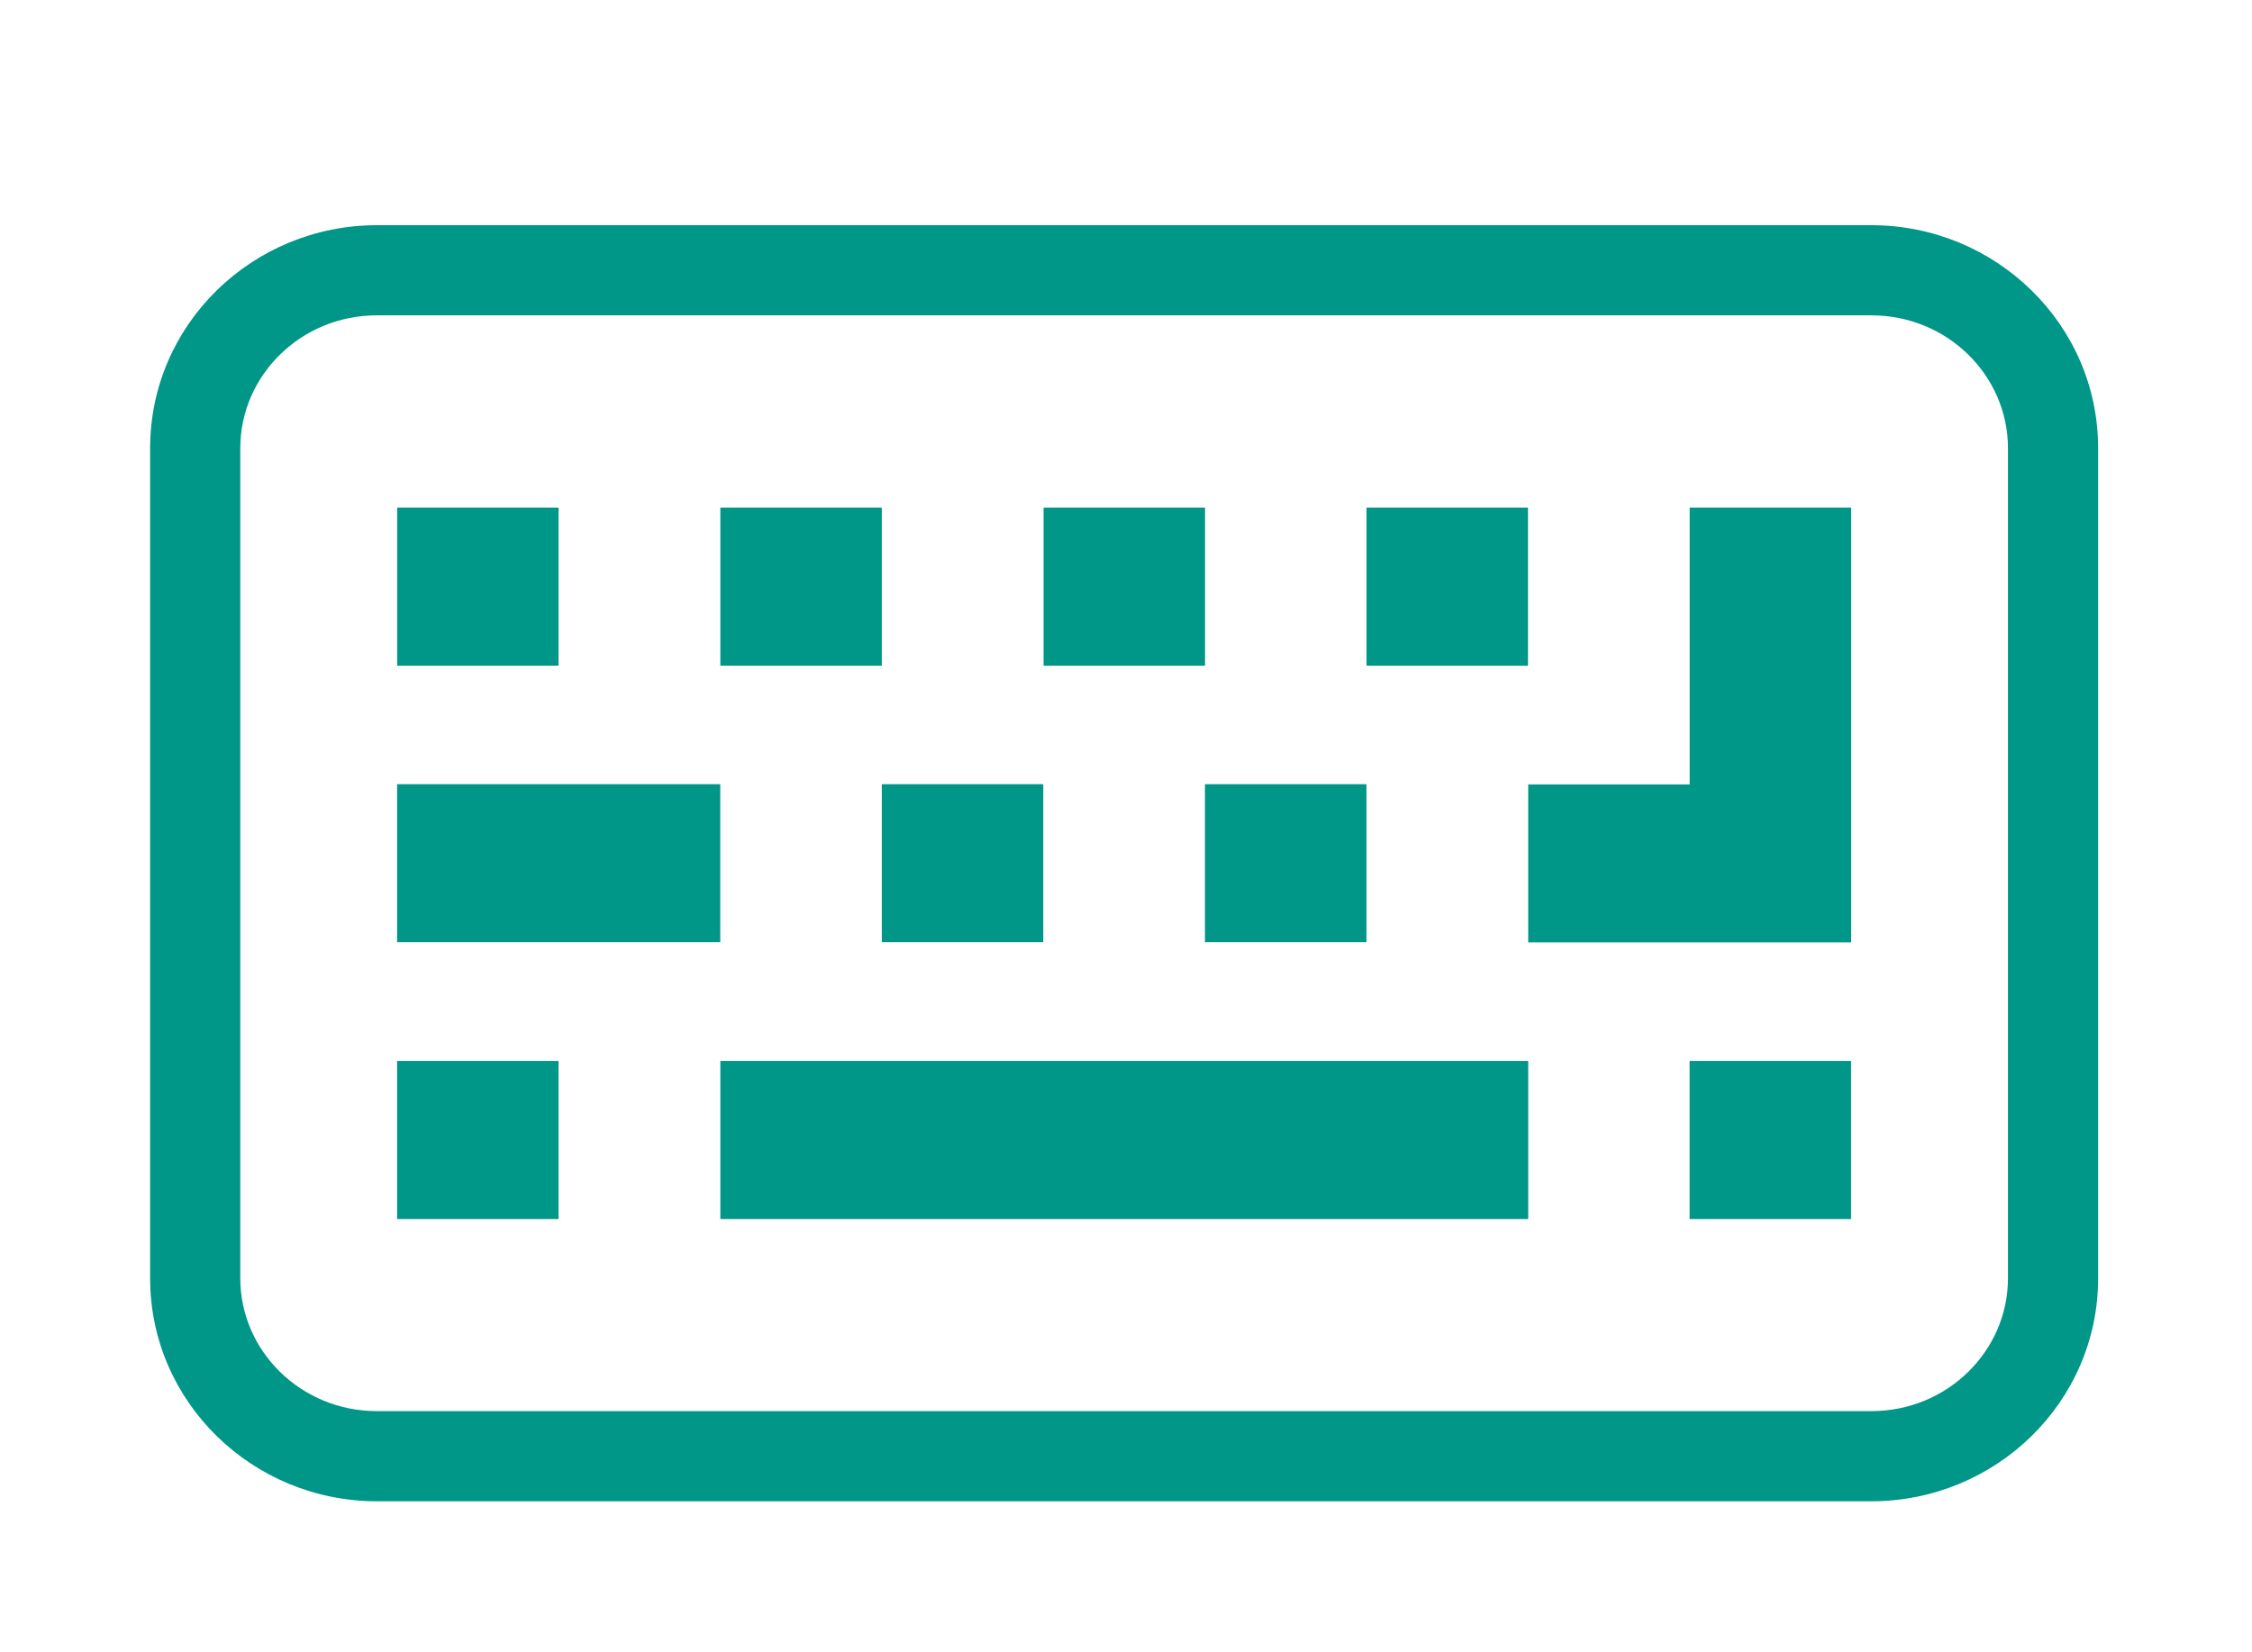
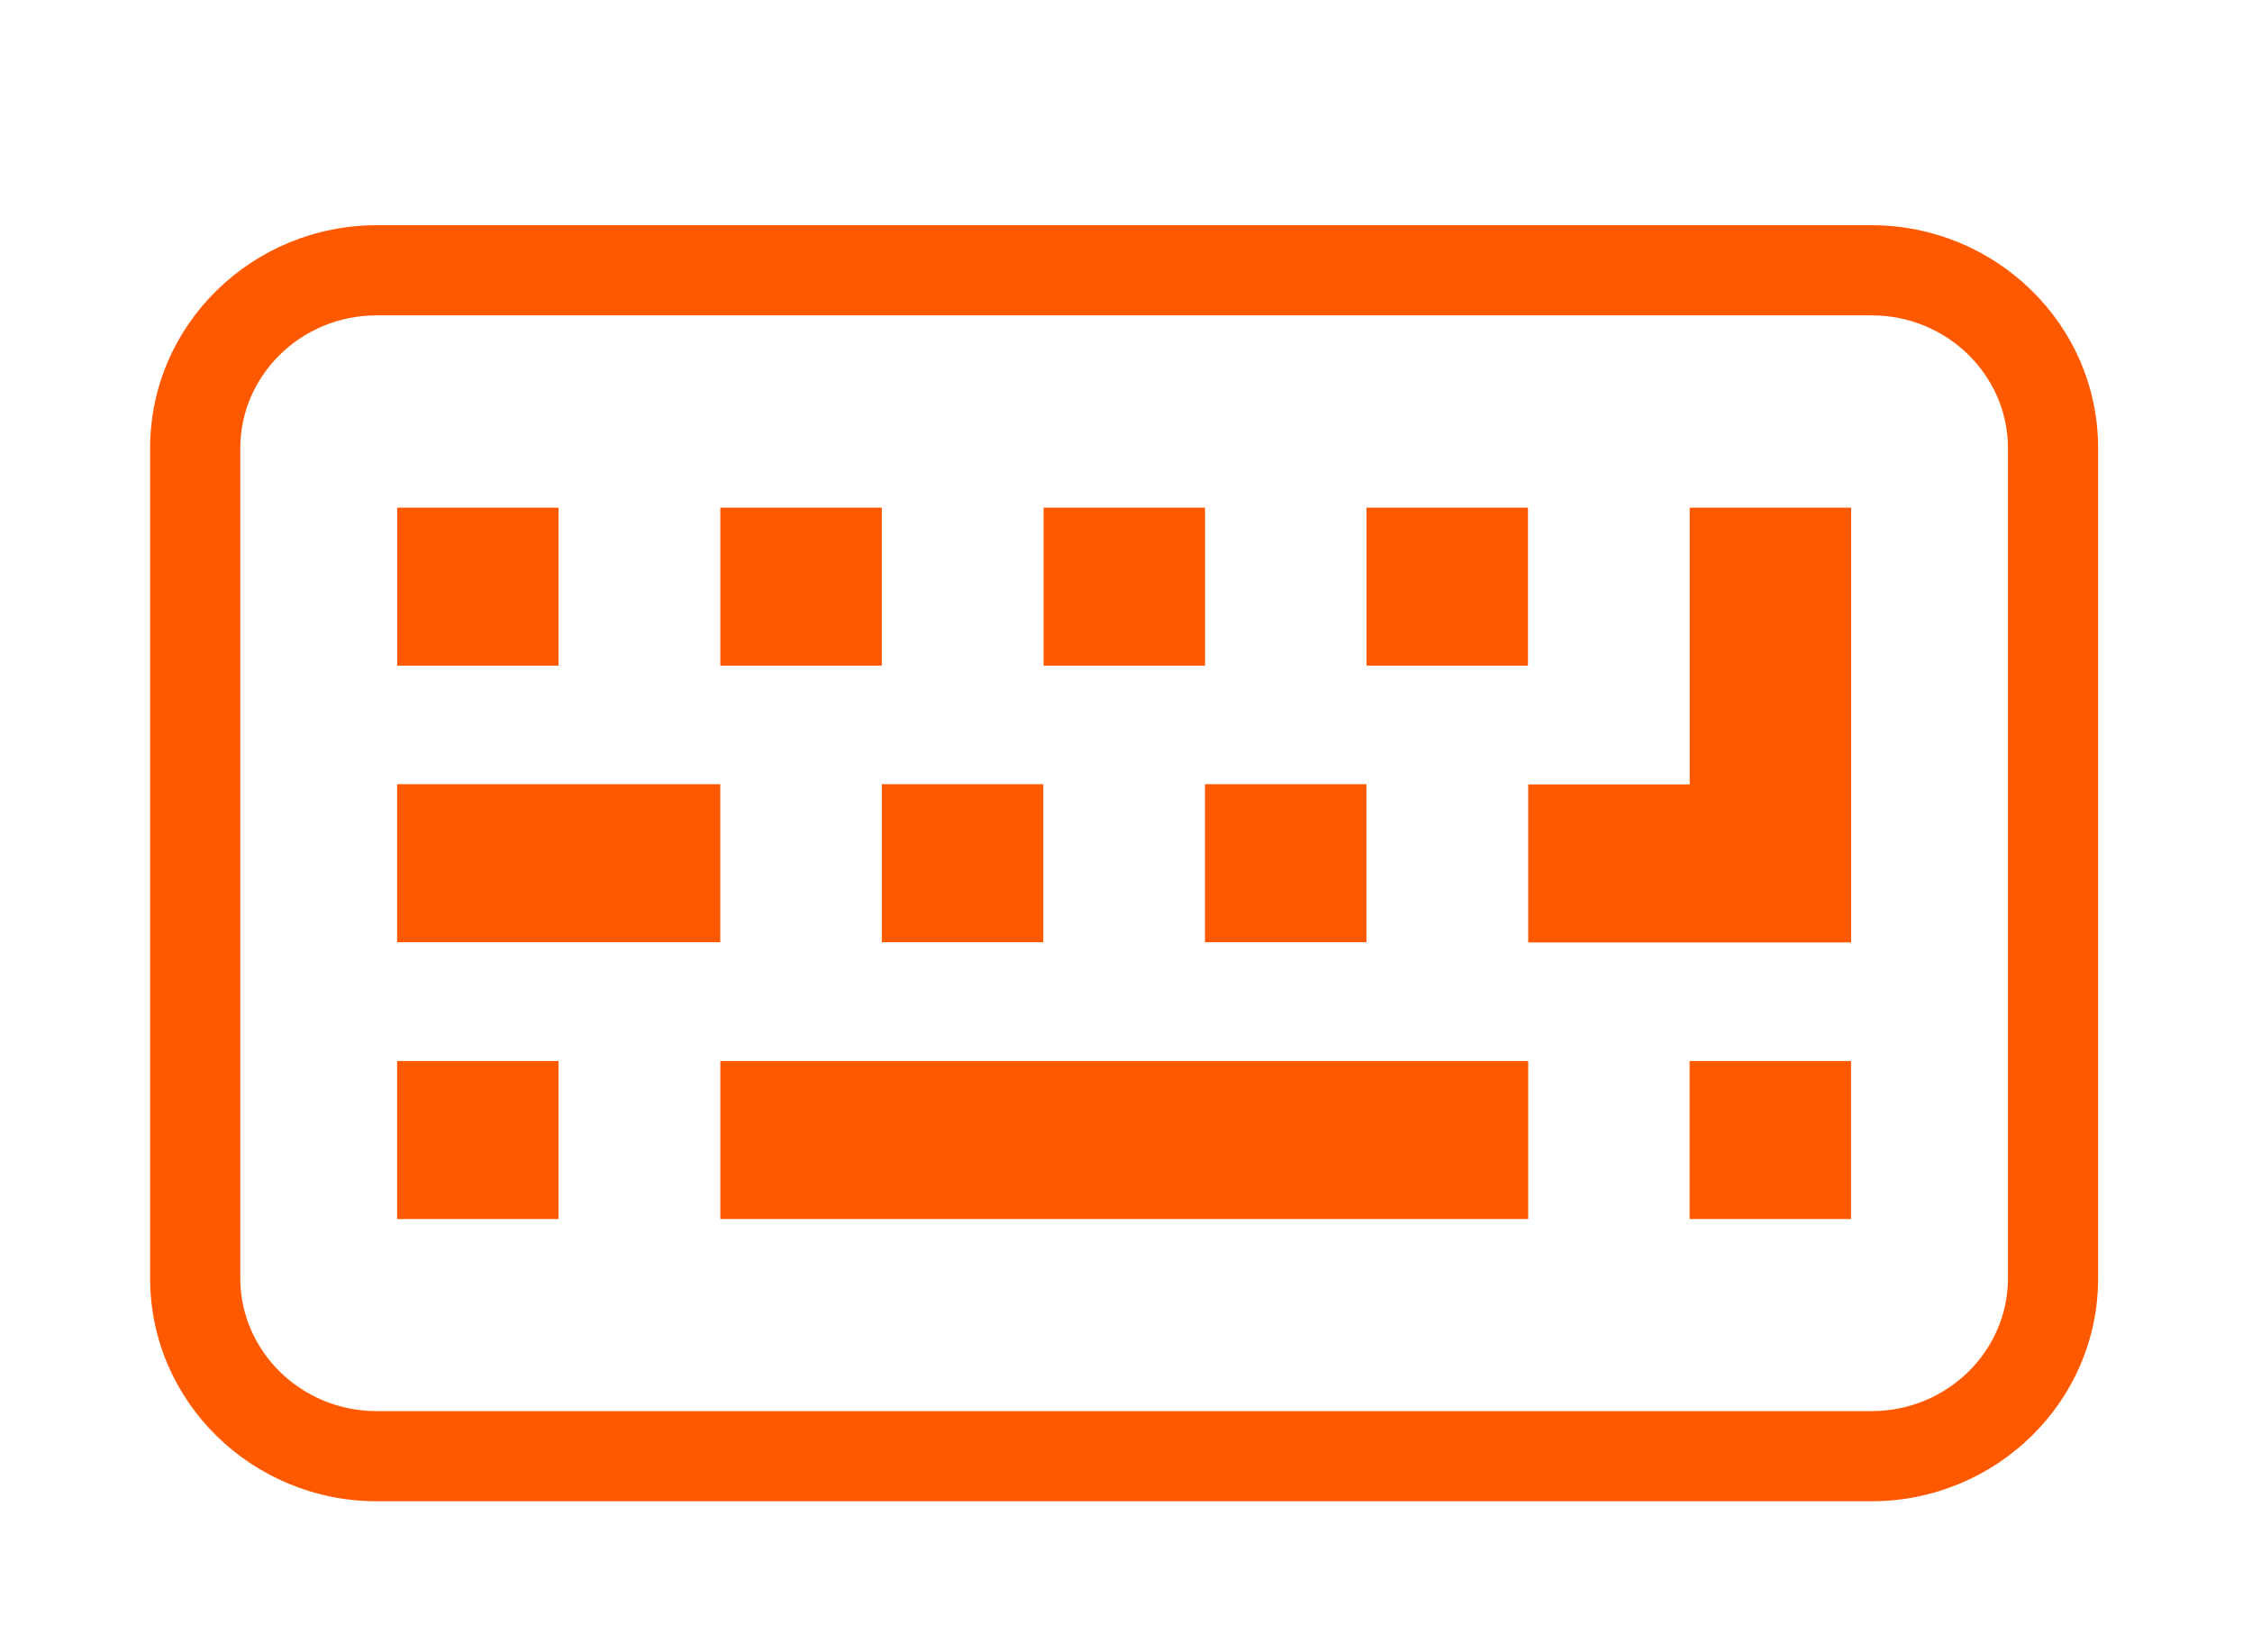
<svg xmlns="http://www.w3.org/2000/svg" width="30" height="22" viewBox="0 0 30 22" fill="none">
-   <path fill-rule="evenodd" clip-rule="evenodd" d="M5.021 4.201C4.005 4.201 3.201 5.006 3.201 5.97V17.03C3.201 17.994 4.005 18.799 5.021 18.799H24.929C25.945 18.799 26.749 17.994 26.749 17.03V5.97C26.749 5.006 25.945 4.201 24.929 4.201H5.021ZM2 5.97C2 4.319 3.366 3 5.021 3H24.929C26.584 3 27.95 4.319 27.95 5.97V17.03C27.95 18.681 26.584 20 24.929 20H5.021C3.366 20 2 18.681 2 17.03V5.97Z" fill="#009688" />
-   <path d="M9.595 10.447H5.29V12.552H9.595V10.447Z" fill="#009688" />
-   <path d="M13.898 10.447H11.747V12.552H13.898V10.447Z" fill="#009688" />
-   <path d="M18.203 10.447H16.052V12.552H18.203V10.447Z" fill="#009688" />
-   <path d="M16.053 6.763H13.902V8.868H16.053V6.763Z" fill="#009688" />
-   <path d="M11.747 6.763H9.596V8.868H11.747V6.763Z" fill="#009688" />
-   <path d="M7.441 6.763H5.291V8.868H7.441V6.763Z" fill="#009688" />
-   <path d="M20.355 6.763H18.204V8.868H20.355V6.763Z" fill="#009688" />
-   <path d="M22.509 6.763V10.45H20.358V12.555H24.66V11.504V10.45V6.763H22.509Z" fill="#009688" />
-   <path d="M7.441 14.135H5.29V16.24H7.441V14.135Z" fill="#009688" />
-   <path d="M20.358 14.135H9.596V16.24H20.358V14.135Z" fill="#009688" />
-   <path d="M24.659 14.135H22.508V16.24H24.659V14.135Z" fill="#009688" />
+   <path fill-rule="evenodd" clip-rule="evenodd" d="M5.021 4.201C4.005 4.201 3.201 5.006 3.201 5.97V17.03C3.201 17.994 4.005 18.799 5.021 18.799H24.929C25.945 18.799 26.749 17.994 26.749 17.03V5.97C26.749 5.006 25.945 4.201 24.929 4.201H5.021ZM2 5.97C2 4.319 3.366 3 5.021 3H24.929C26.584 3 27.95 4.319 27.95 5.97V17.03C27.95 18.681 26.584 20 24.929 20H5.021C3.366 20 2 18.681 2 17.03V5.97Z" fill="#ff5900" />
+   <path d="M9.595 10.447H5.29V12.552H9.595V10.447Z" fill="#ff5900" />
+   <path d="M13.898 10.447H11.747V12.552H13.898V10.447Z" fill="#ff5900" />
+   <path d="M18.203 10.447H16.052V12.552H18.203V10.447Z" fill="#ff5900" />
+   <path d="M16.053 6.763H13.902V8.868H16.053V6.763Z" fill="#ff5900" />
+   <path d="M11.747 6.763H9.596V8.868H11.747V6.763Z" fill="#ff5900" />
+   <path d="M7.441 6.763H5.291V8.868H7.441V6.763Z" fill="#ff5900" />
+   <path d="M20.355 6.763H18.204V8.868H20.355V6.763Z" fill="#ff5900" />
+   <path d="M22.509 6.763V10.45H20.358V12.555H24.66V11.504V10.45V6.763H22.509Z" fill="#ff5900" />
+   <path d="M7.441 14.135H5.29V16.24H7.441V14.135Z" fill="#ff5900" />
+   <path d="M20.358 14.135H9.596V16.24H20.358V14.135Z" fill="#ff5900" />
+   <path d="M24.659 14.135H22.508V16.24H24.659V14.135Z" fill="#ff5900" />
</svg>
